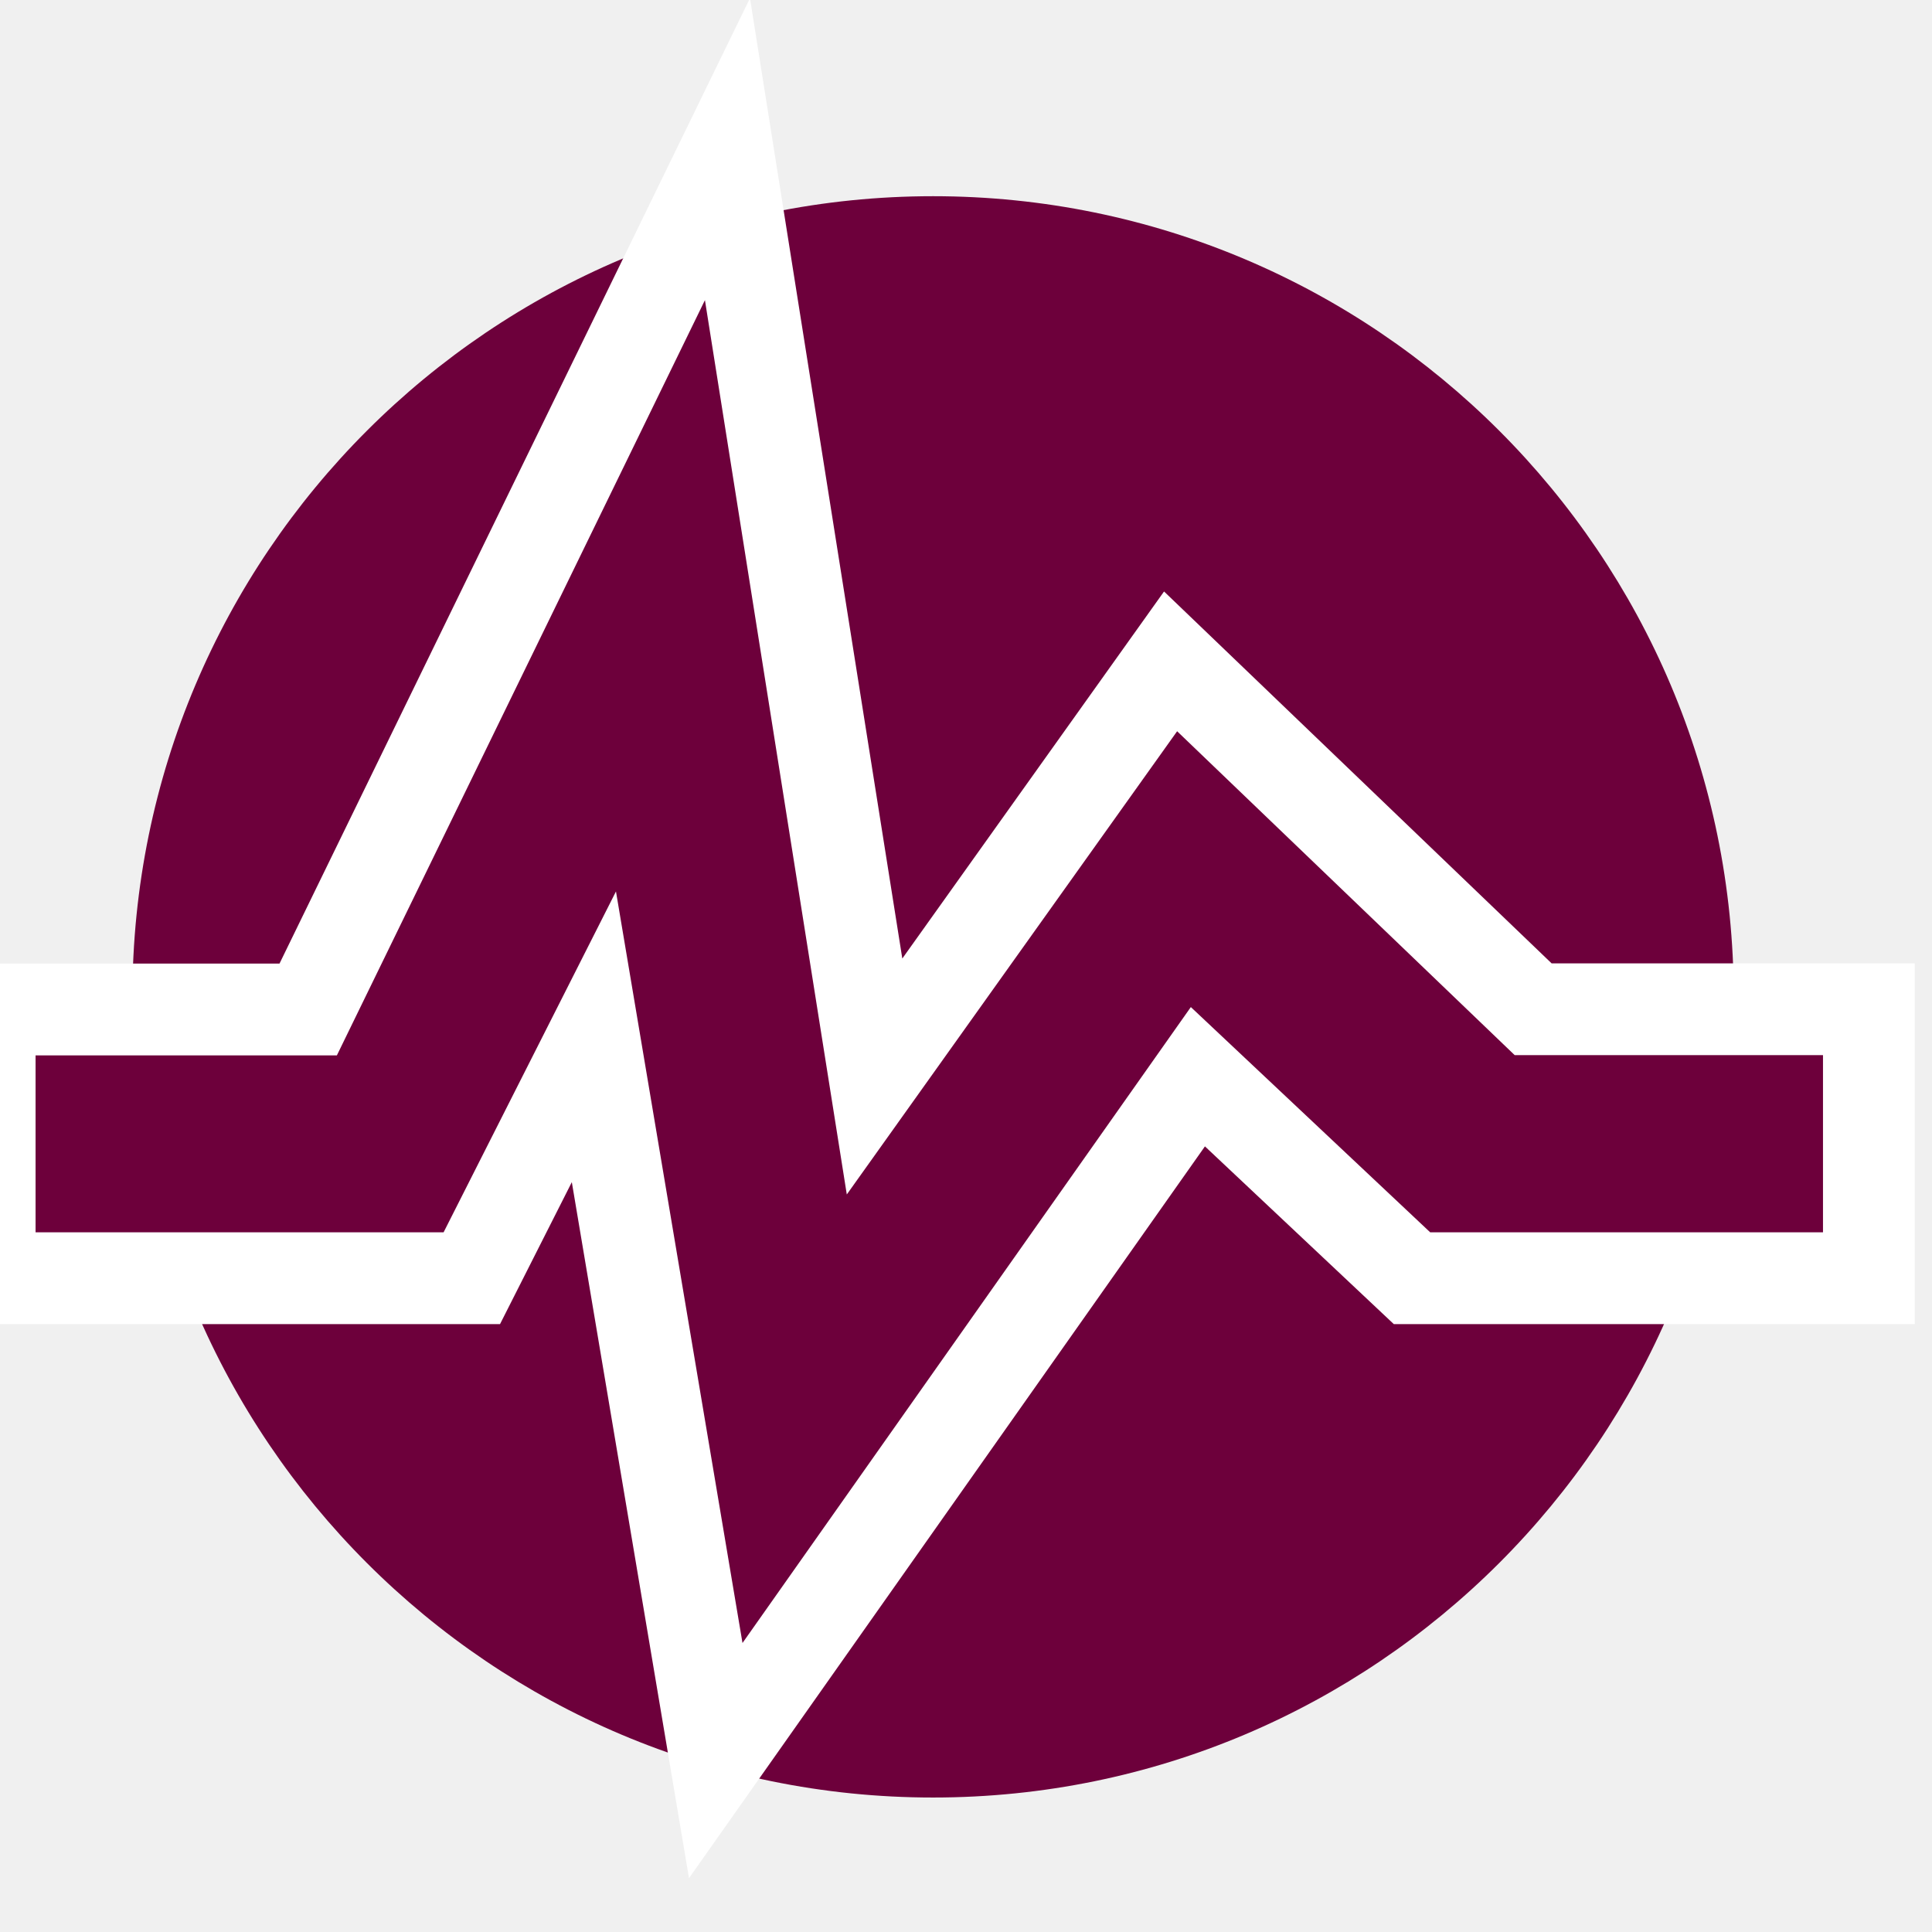
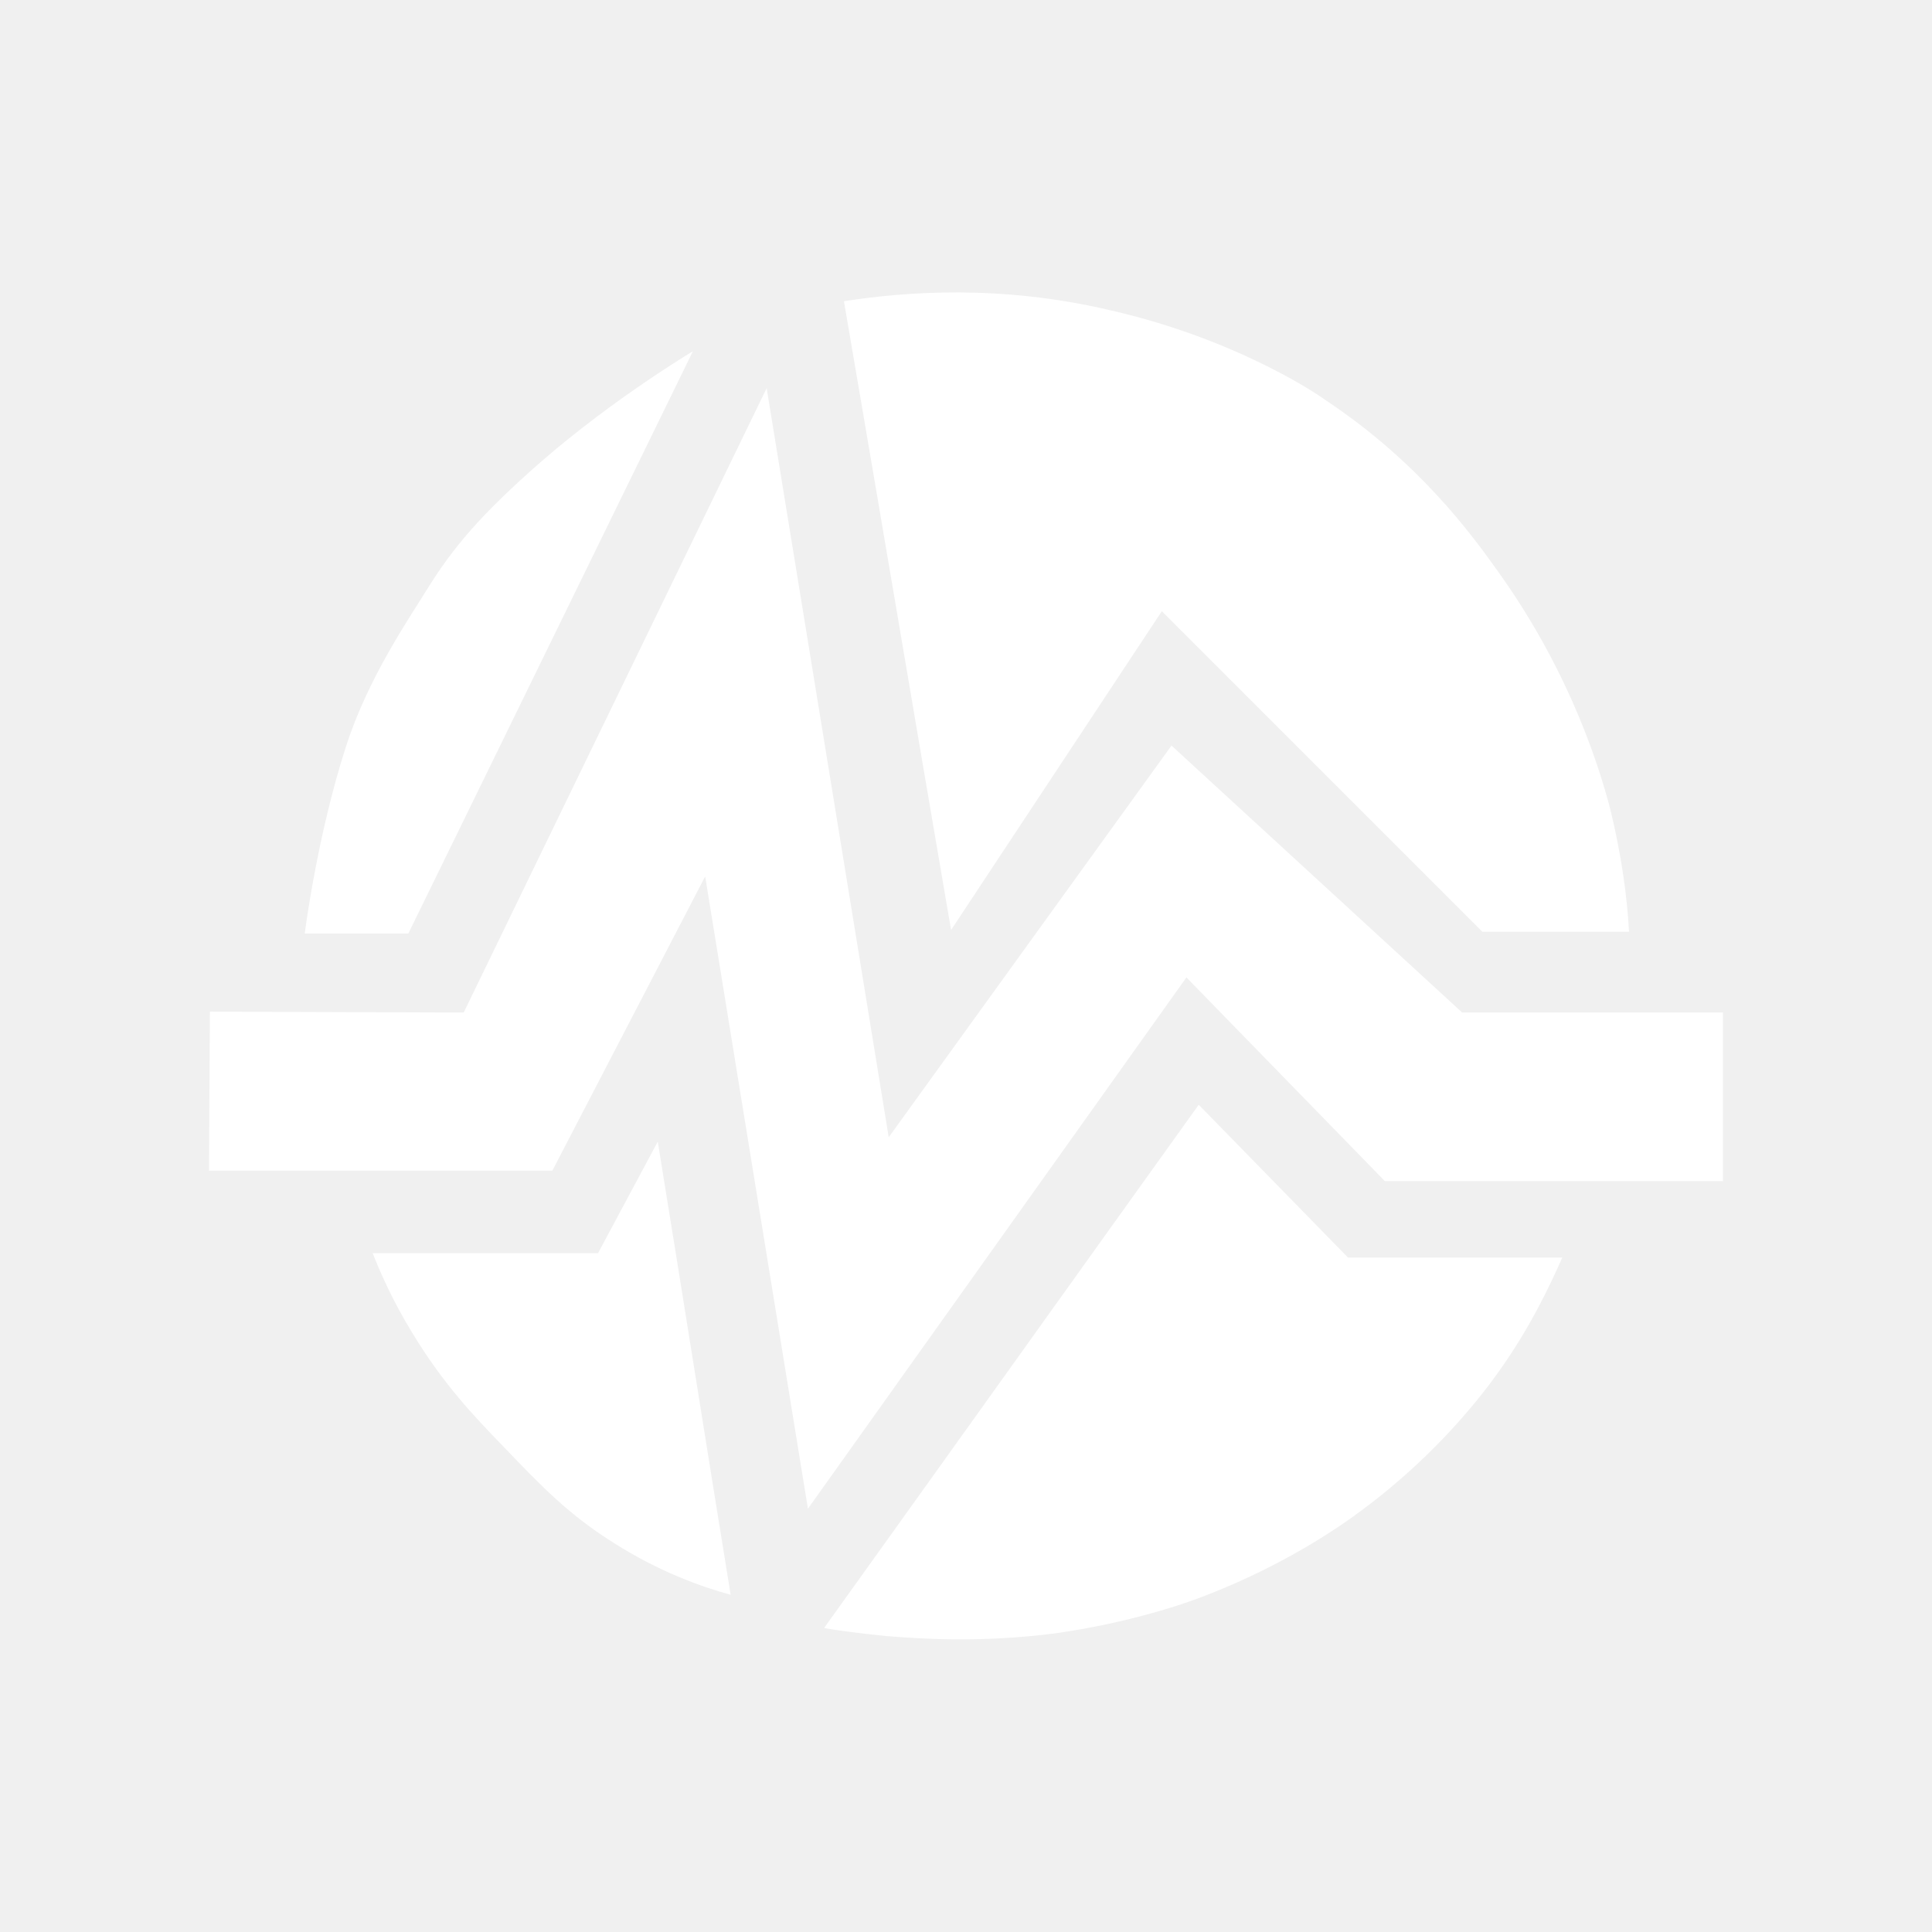
- <svg xmlns="http://www.w3.org/2000/svg" version="1.1" id="Ebene_1" x="0px" y="0px" width="32px" height="32px" viewBox="0 0 595.3 841.9" enable-background="new 0 0 595.3 841.9" xml:space="preserve">
-   <g id="Ebene_2_1_">
-     <circle fill="#6d003b" cx="283.3" cy="434.4" r="348.9" />
-   </g>
-   <g>
-     <path fill="#6d003b" stroke="#FFFFFF" stroke-width="40" stroke-miterlimit="10" d="M691.1,439.9V557H492l-93.3-87.8l-210.1,298   l-53.1-315.4L82.3,557h-210.1V439.9H11L193.7,65l64.1,404.1l129-180.9l158,151.6H691.1z" />
-   </g>
+ <svg xmlns="http://www.w3.org/2000/svg" id="Capa_1" data-name="Capa 1" viewBox="0 0 22 22">
+   <defs>
+     <style>
+       .cls-1 {
+         fill: #fff;
+         stroke-width: 0px;
+       }
+     </style>
+   </defs>
+   <polygon class="cls-1" points="2.39 11.52 5.28 11.53 8.73 4.42 10.12 12.95 13.34 8.49 16.65 11.53 19.62 11.53 19.62 13.45 15.77 13.45 13.51 11.13 9.2 17.18 8.03 9.98 6.29 13.33 2.38 13.33 2.39 11.52" />
+   <path class="cls-1" d="M4.65,10.63l3.24-6.63s-.89.53-1.72,1.25c-.71.62-1.02,1-1.3,1.45-.21.34-.68,1.02-.93,1.8-.33,1.02-.47,2.13-.47,2.13h1.18Z" />
+   <path class="cls-1" d="M18.55,10.61h-1.67l-3.65-3.65-2.4,3.63c-.41-2.39-.81-4.77-1.22-7.16.71-.11,1.78-.19,3.02.1,1.37.31,2.29.9,2.47,1.03,1.05.7,1.64,1.5,1.96,1.95.86,1.2,1.17,2.32,1.26,2.64.15.59.21,1.09.23,1.46Z" />
+   <path class="cls-1" d="M9.39,18.53c1.42-1.98,2.84-3.97,4.26-5.95l1.7,1.74h2.44c-.15.34-.37.8-.71,1.28-.17.24-.68.93-1.55,1.58-.29.22-.91.64-1.78.98-.25.1-.89.32-1.74.44-.86.11-1.54.06-1.92.03-.29-.03-.53-.06-.7-.09h0Z" />
+   <path class="cls-1" d="M4.24,14.27h2.57l.68-1.27c.28,1.72.55,3.44.83,5.16-.33-.09-.81-.26-1.33-.59-.51-.32-.82-.64-1.25-1.09-.35-.36-.7-.73-1.05-1.31-.22-.36-.36-.68-.45-.91h0Z" />
</svg>
